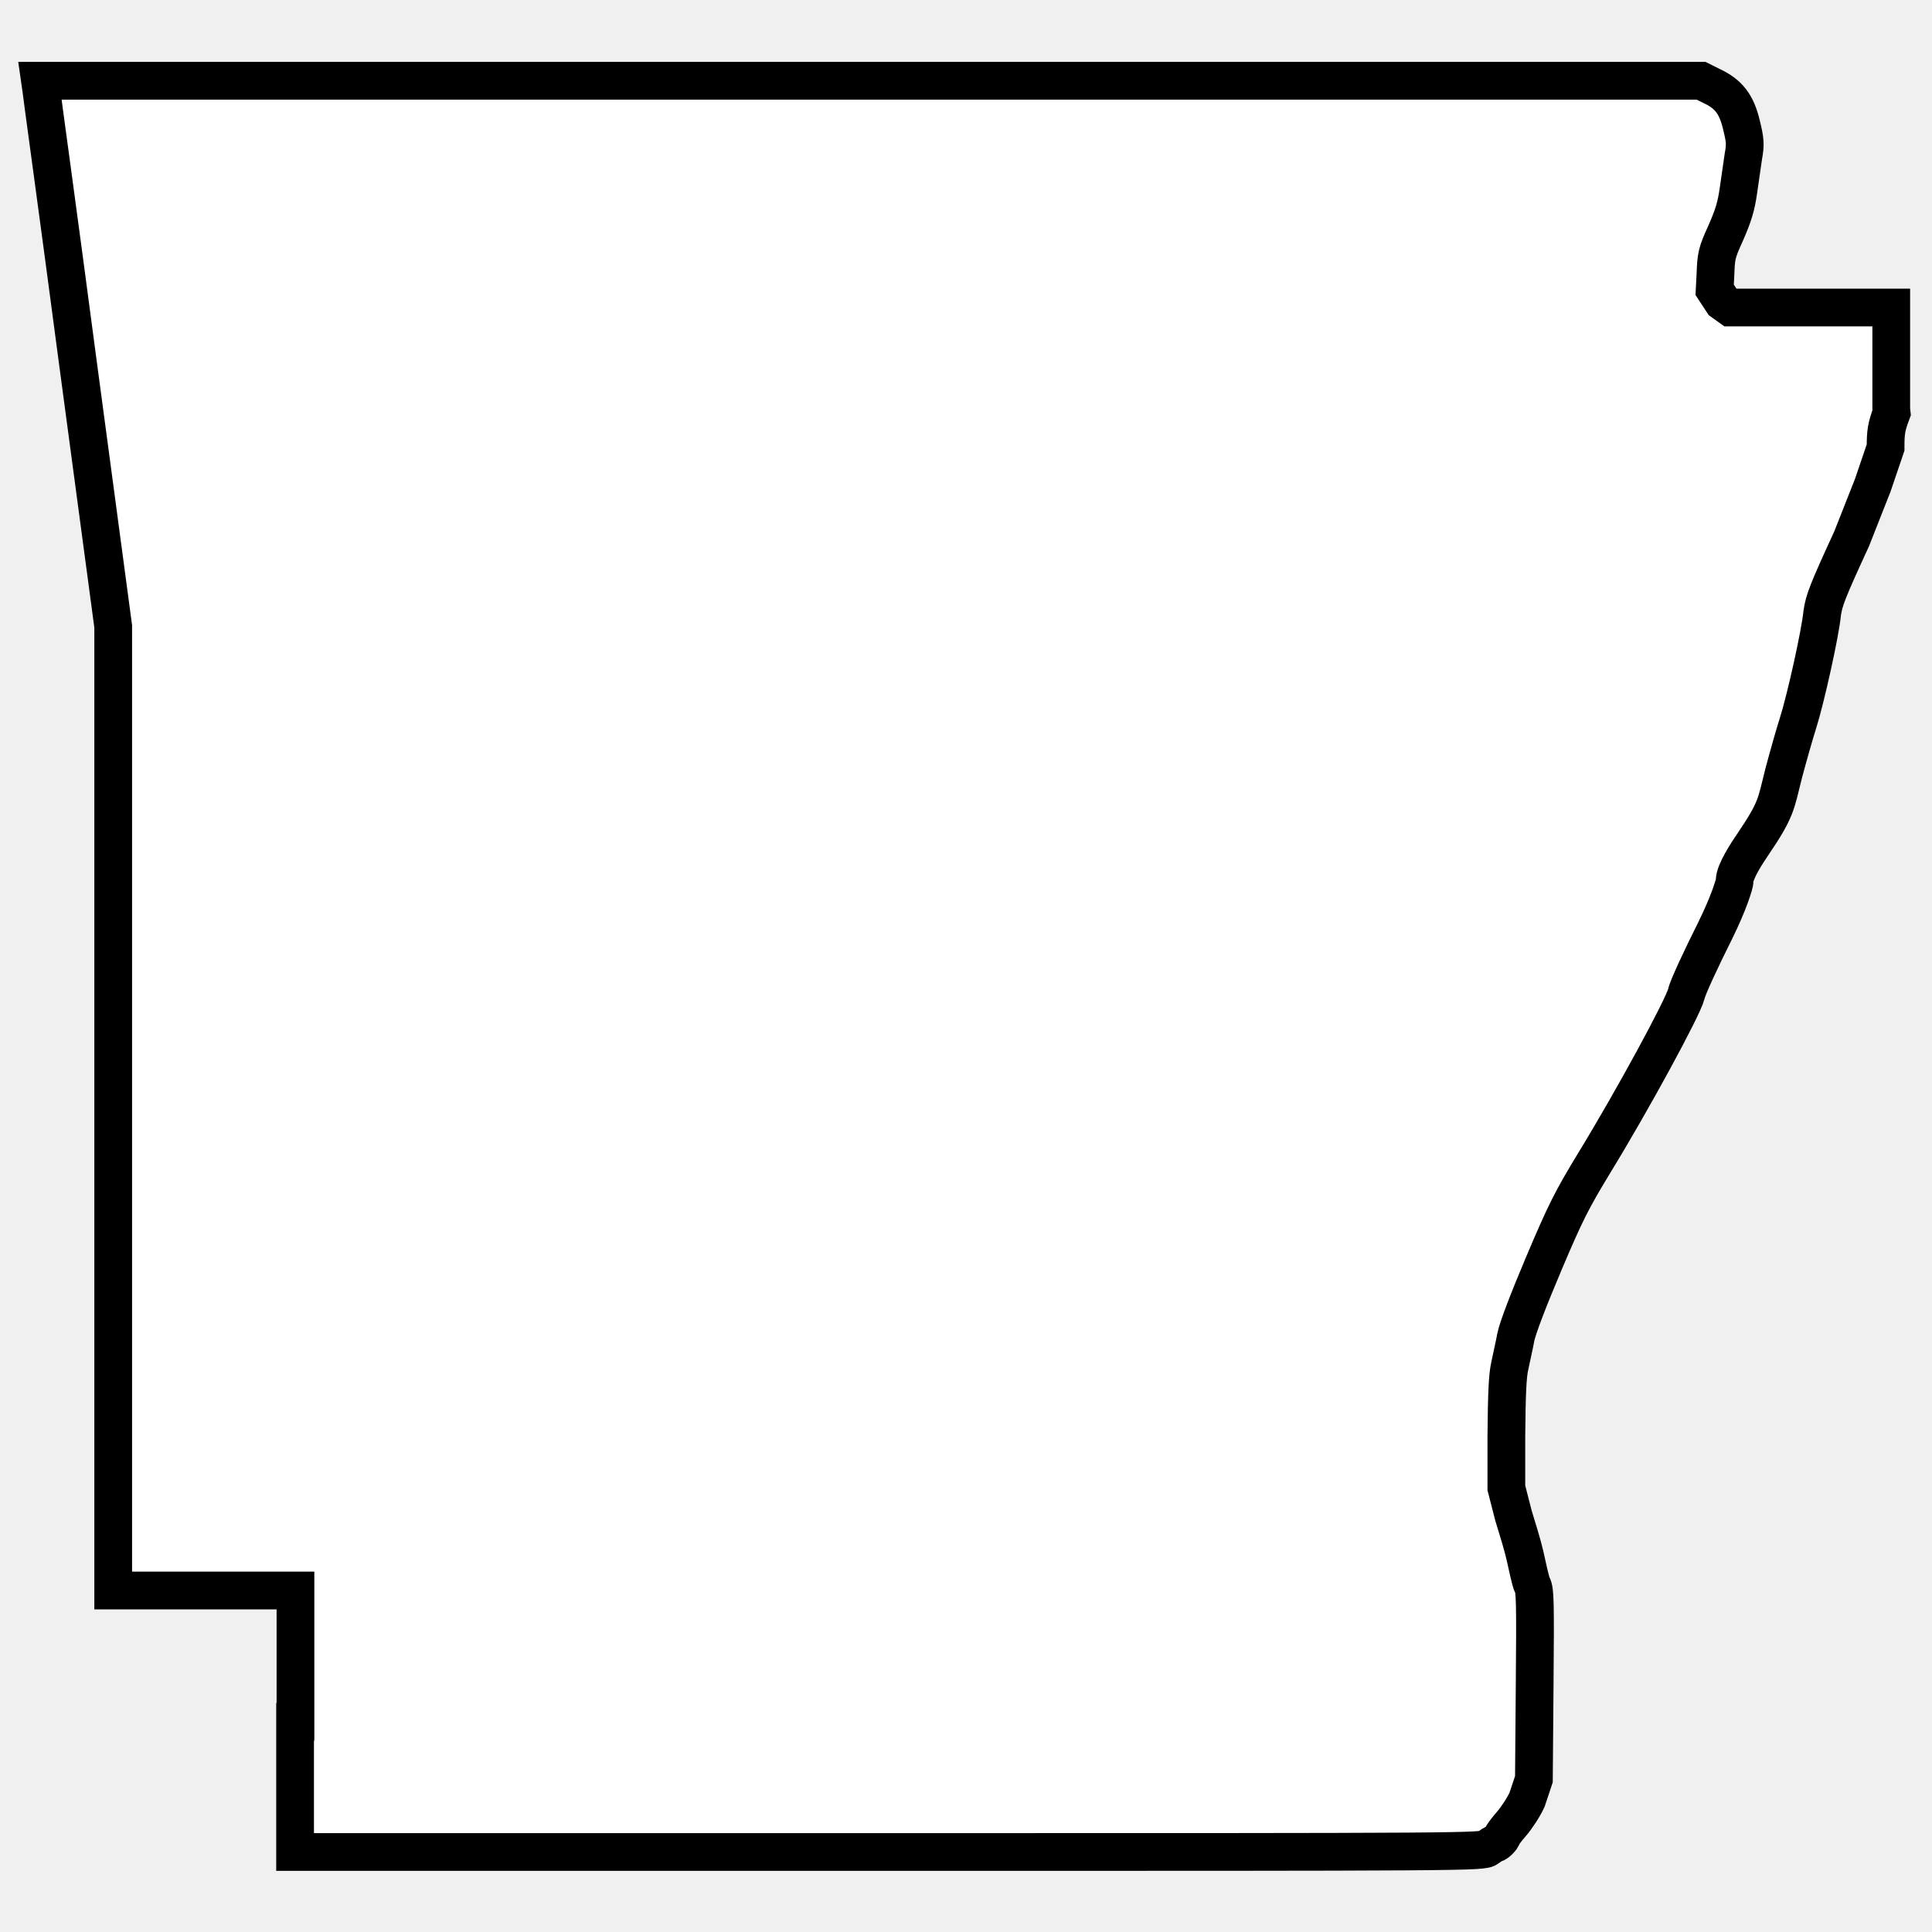
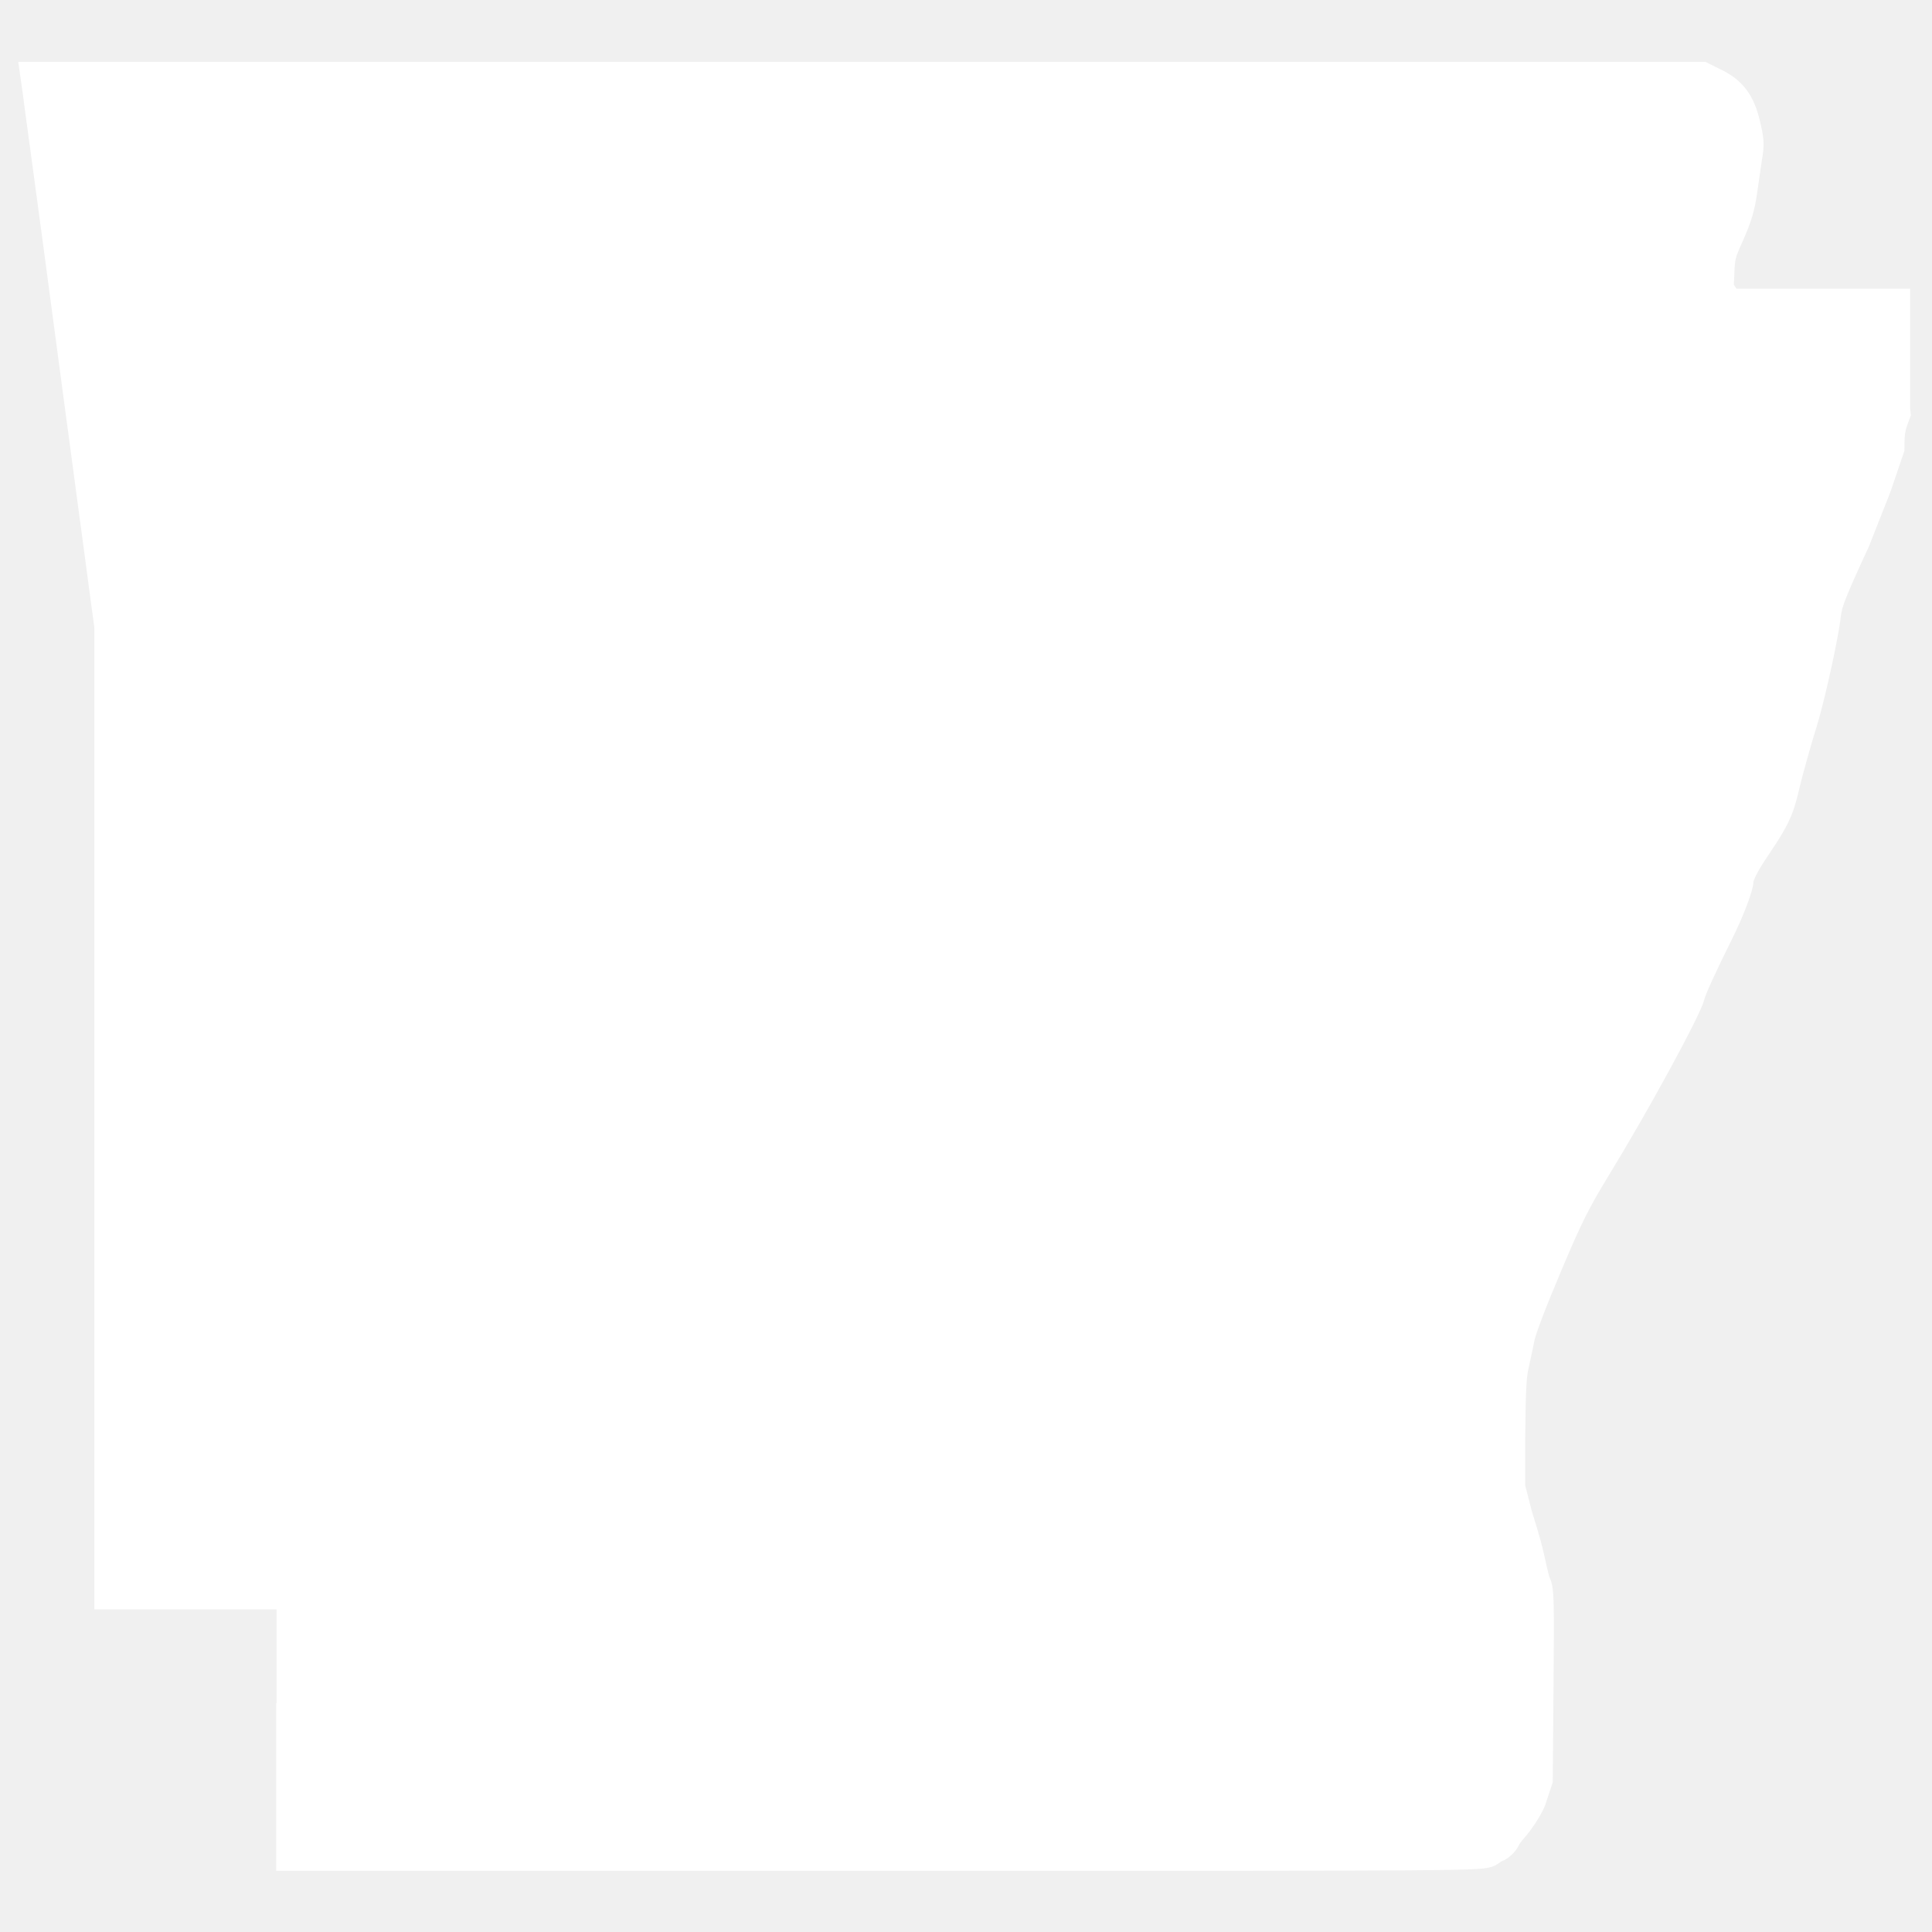
<svg xmlns="http://www.w3.org/2000/svg" version="1.1" id="Shield" x="0px" y="0px" viewBox="0 0 512 512" enable-background="new 0 0 512 512" xml:space="preserve">
-   <path id="Background" fill="#FFFFFF" stroke="#000000" stroke-width="10" stroke-miterlimit="10" d="  M78.3,456.1v-34.6H54.2H30V293.8V166l-9.4-70.2c-5.1-38.7-9.6-71.2-9.7-72.3l-0.3-2.1h220.1h220.1l2.8,1.4c4.5,2.1,6.6,4.8,7.9,10.3  c1,4.1,1.1,5.1,0.5,8.4c-0.3,2-0.9,6.1-1.3,9c-0.6,4.2-1.3,6.5-3.3,11.1c-2.5,5.5-2.6,6.1-2.8,11.4l-0.2,3.8l2.1,3.2l2.1,1.5H480  h21.2V95v13.5l0.1,0.9c-1.4,3.7-1.6,5.1-1.6,9.2l-3.4,10l-5.6,14.2c-6.5,14.1-7.3,16.3-7.8,19.7c-0.5,5.3-4.4,22.8-6.4,29.1  c-0.9,2.8-2.6,8.8-3.8,13.3c-2.1,8.4-1.9,9.6-8.2,18.9c-1.5,2.2-4.8,7.2-4.8,9.6c0,0.8-1.5,5.8-5.2,13.3c-3.8,7.6-7.3,15.1-7.6,16.7  c-0.9,3.6-14.3,28.3-24.6,45.1c-5.8,9.6-7.4,12.7-13.2,26.4c-4.1,9.7-6.9,17-7.4,19.5c-0.4,2.2-1.2,5.6-1.6,7.6  c-0.6,2.7-0.8,7.3-0.9,18.8v13.5l1.9,7.4c1,3.2,2.4,7.8,3,10.4c0.6,2.6,1.5,7.1,2,8c0.7,1.4,0.8,3.8,0.6,26.5l-0.2,24.9l-1.8,5.4  c-0.9,2-2.8,4.9-4.2,6.5c-1.3,1.5-2.4,3-2.4,3.2c0,0.5-1.5,2-2,2c-0.3,0-1,0.5-1.8,1.1c-1.4,1.1-3.3,1.1-158.8,1.1H78.2v-34.5H78.3z  " />
+   <path id="Background" fill="#FFFFFF" stroke="#FFFFFF" stroke-width="10" stroke-miterlimit="10" d="  M78.3,456.1v-34.6H54.2H30V293.8V166l-9.4-70.2c-5.1-38.7-9.6-71.2-9.7-72.3l-0.3-2.1h220.1h220.1l2.8,1.4c4.5,2.1,6.6,4.8,7.9,10.3  c1,4.1,1.1,5.1,0.5,8.4c-0.3,2-0.9,6.1-1.3,9c-0.6,4.2-1.3,6.5-3.3,11.1c-2.5,5.5-2.6,6.1-2.8,11.4l-0.2,3.8l2.1,3.2l2.1,1.5H480  h21.2V95v13.5l0.1,0.9c-1.4,3.7-1.6,5.1-1.6,9.2l-3.4,10l-5.6,14.2c-6.5,14.1-7.3,16.3-7.8,19.7c-0.5,5.3-4.4,22.8-6.4,29.1  c-0.9,2.8-2.6,8.8-3.8,13.3c-2.1,8.4-1.9,9.6-8.2,18.9c-1.5,2.2-4.8,7.2-4.8,9.6c0,0.8-1.5,5.8-5.2,13.3c-3.8,7.6-7.3,15.1-7.6,16.7  c-0.9,3.6-14.3,28.3-24.6,45.1c-5.8,9.6-7.4,12.7-13.2,26.4c-4.1,9.7-6.9,17-7.4,19.5c-0.4,2.2-1.2,5.6-1.6,7.6  c-0.6,2.7-0.8,7.3-0.9,18.8v13.5l1.9,7.4c1,3.2,2.4,7.8,3,10.4c0.6,2.6,1.5,7.1,2,8c0.7,1.4,0.8,3.8,0.6,26.5l-0.2,24.9l-1.8,5.4  c-0.9,2-2.8,4.9-4.2,6.5c-1.3,1.5-2.4,3-2.4,3.2c0,0.5-1.5,2-2,2c-0.3,0-1,0.5-1.8,1.1c-1.4,1.1-3.3,1.1-158.8,1.1H78.2v-34.5H78.3z  " />
</svg>
